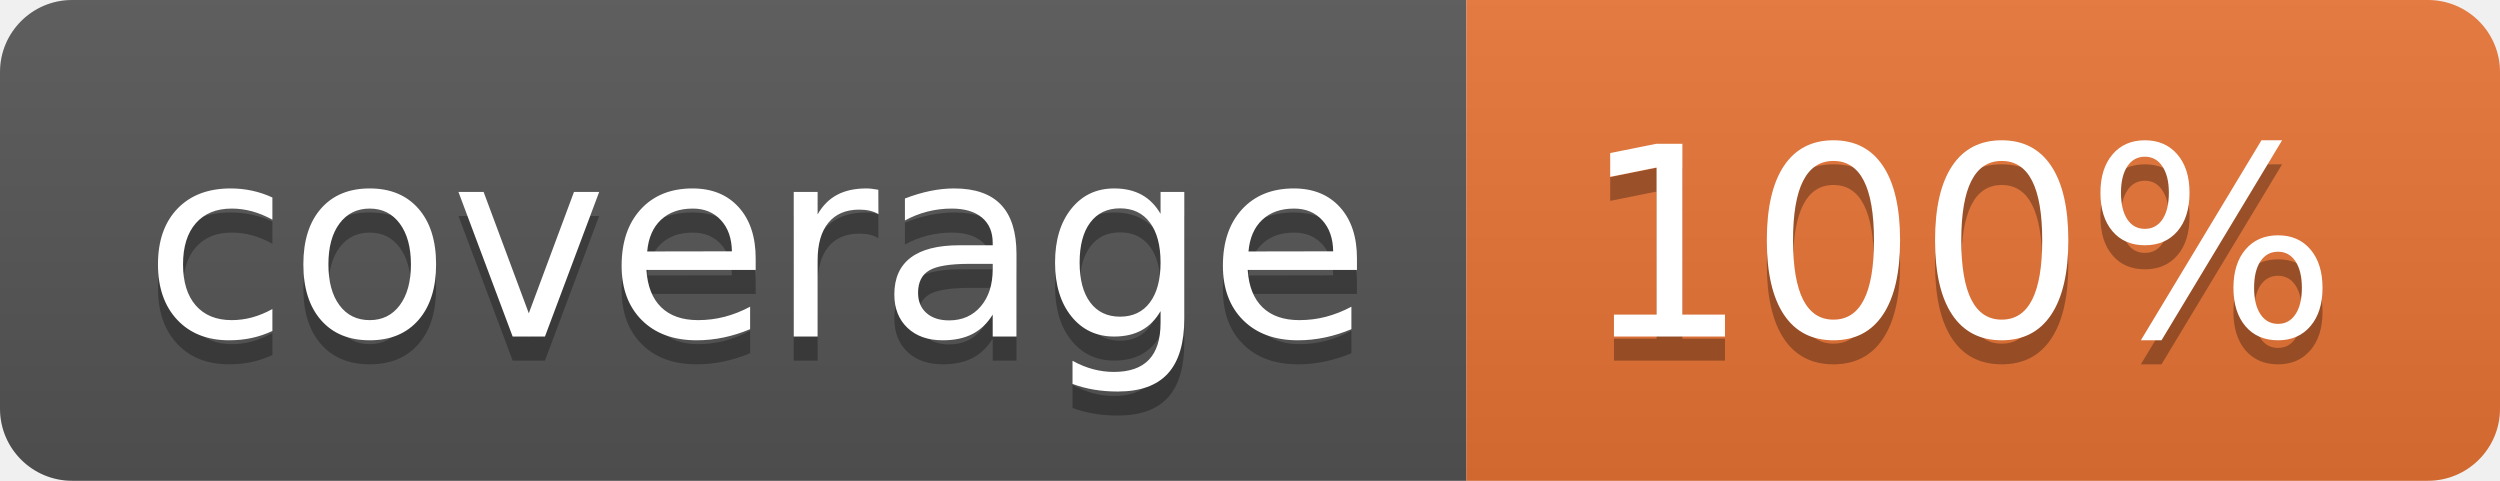
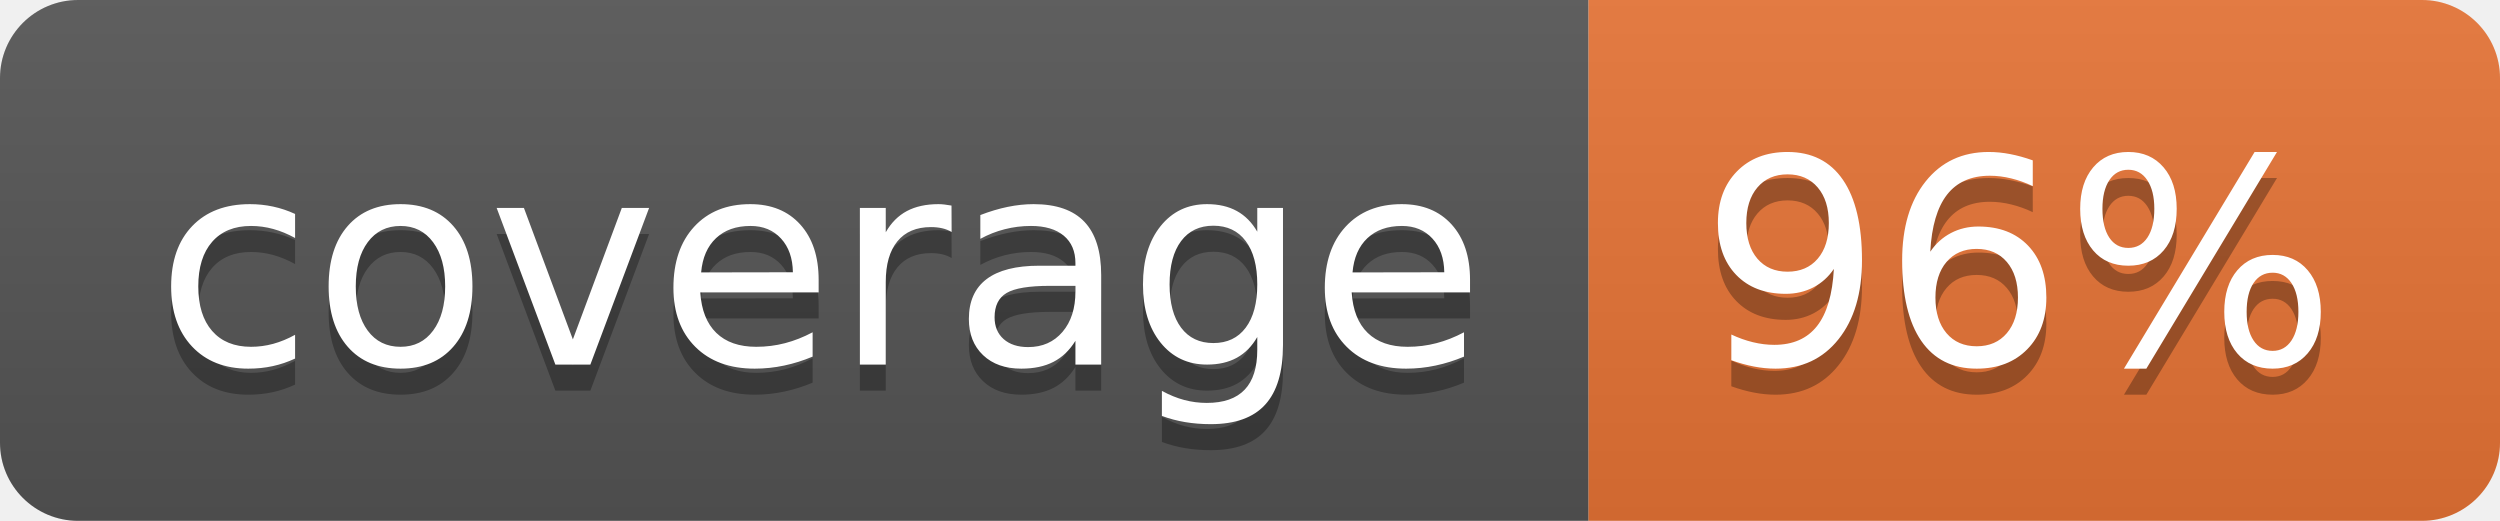
- <svg xmlns="http://www.w3.org/2000/svg" width="104" height="20">
+ <svg xmlns="http://www.w3.org/2000/svg" width="96" height="20">
  <linearGradient id="b" x2="0" y2="100%">
    <stop offset="0" stop-color="#bbb" stop-opacity=".1" />
    <stop offset="1" stop-opacity=".1" />
  </linearGradient>
  <clipPath id="a">
-     <rect width="104" height="20" rx="3" fill="#fff" />
+     <rect width="96" height="20" rx="3" fill="#fff" />
  </clipPath>
  <g clip-path="url(#a)">
    <path fill="#555" d="M0 0h61v20H0z" />
-     <path fill="#E87435" d="M61 0h43v20H61z" />
-     <path fill="url(#b)" d="M0 0h104v20H0z" />
+     <path fill="#E87435" d="M61 0h35v20H61z" />
+     <path fill="url(#b)" d="M0 0h96v20H0z" />
  </g>
  <g fill="#fff" text-anchor="middle" font-family="DejaVu Sans,Verdana,Geneva,sans-serif" font-size="110">
    <text x="315" y="150" fill="#010101" fill-opacity=".3" transform="scale(.1)" textLength="510">coverage</text>
    <text x="315" y="140" transform="scale(.1)" textLength="510">coverage</text>
-     <text x="815" y="150" fill="#010101" fill-opacity=".3" transform="scale(.1)" textLength="330">100%</text>
-     <text x="815" y="140" transform="scale(.1)" textLength="330">100%</text>
+     <text x="775" y="150" fill="#010101" fill-opacity=".3" transform="scale(.1)" textLength="250">96%</text>
+     <text x="775" y="140" transform="scale(.1)" textLength="250">96%</text>
  </g>
</svg>
